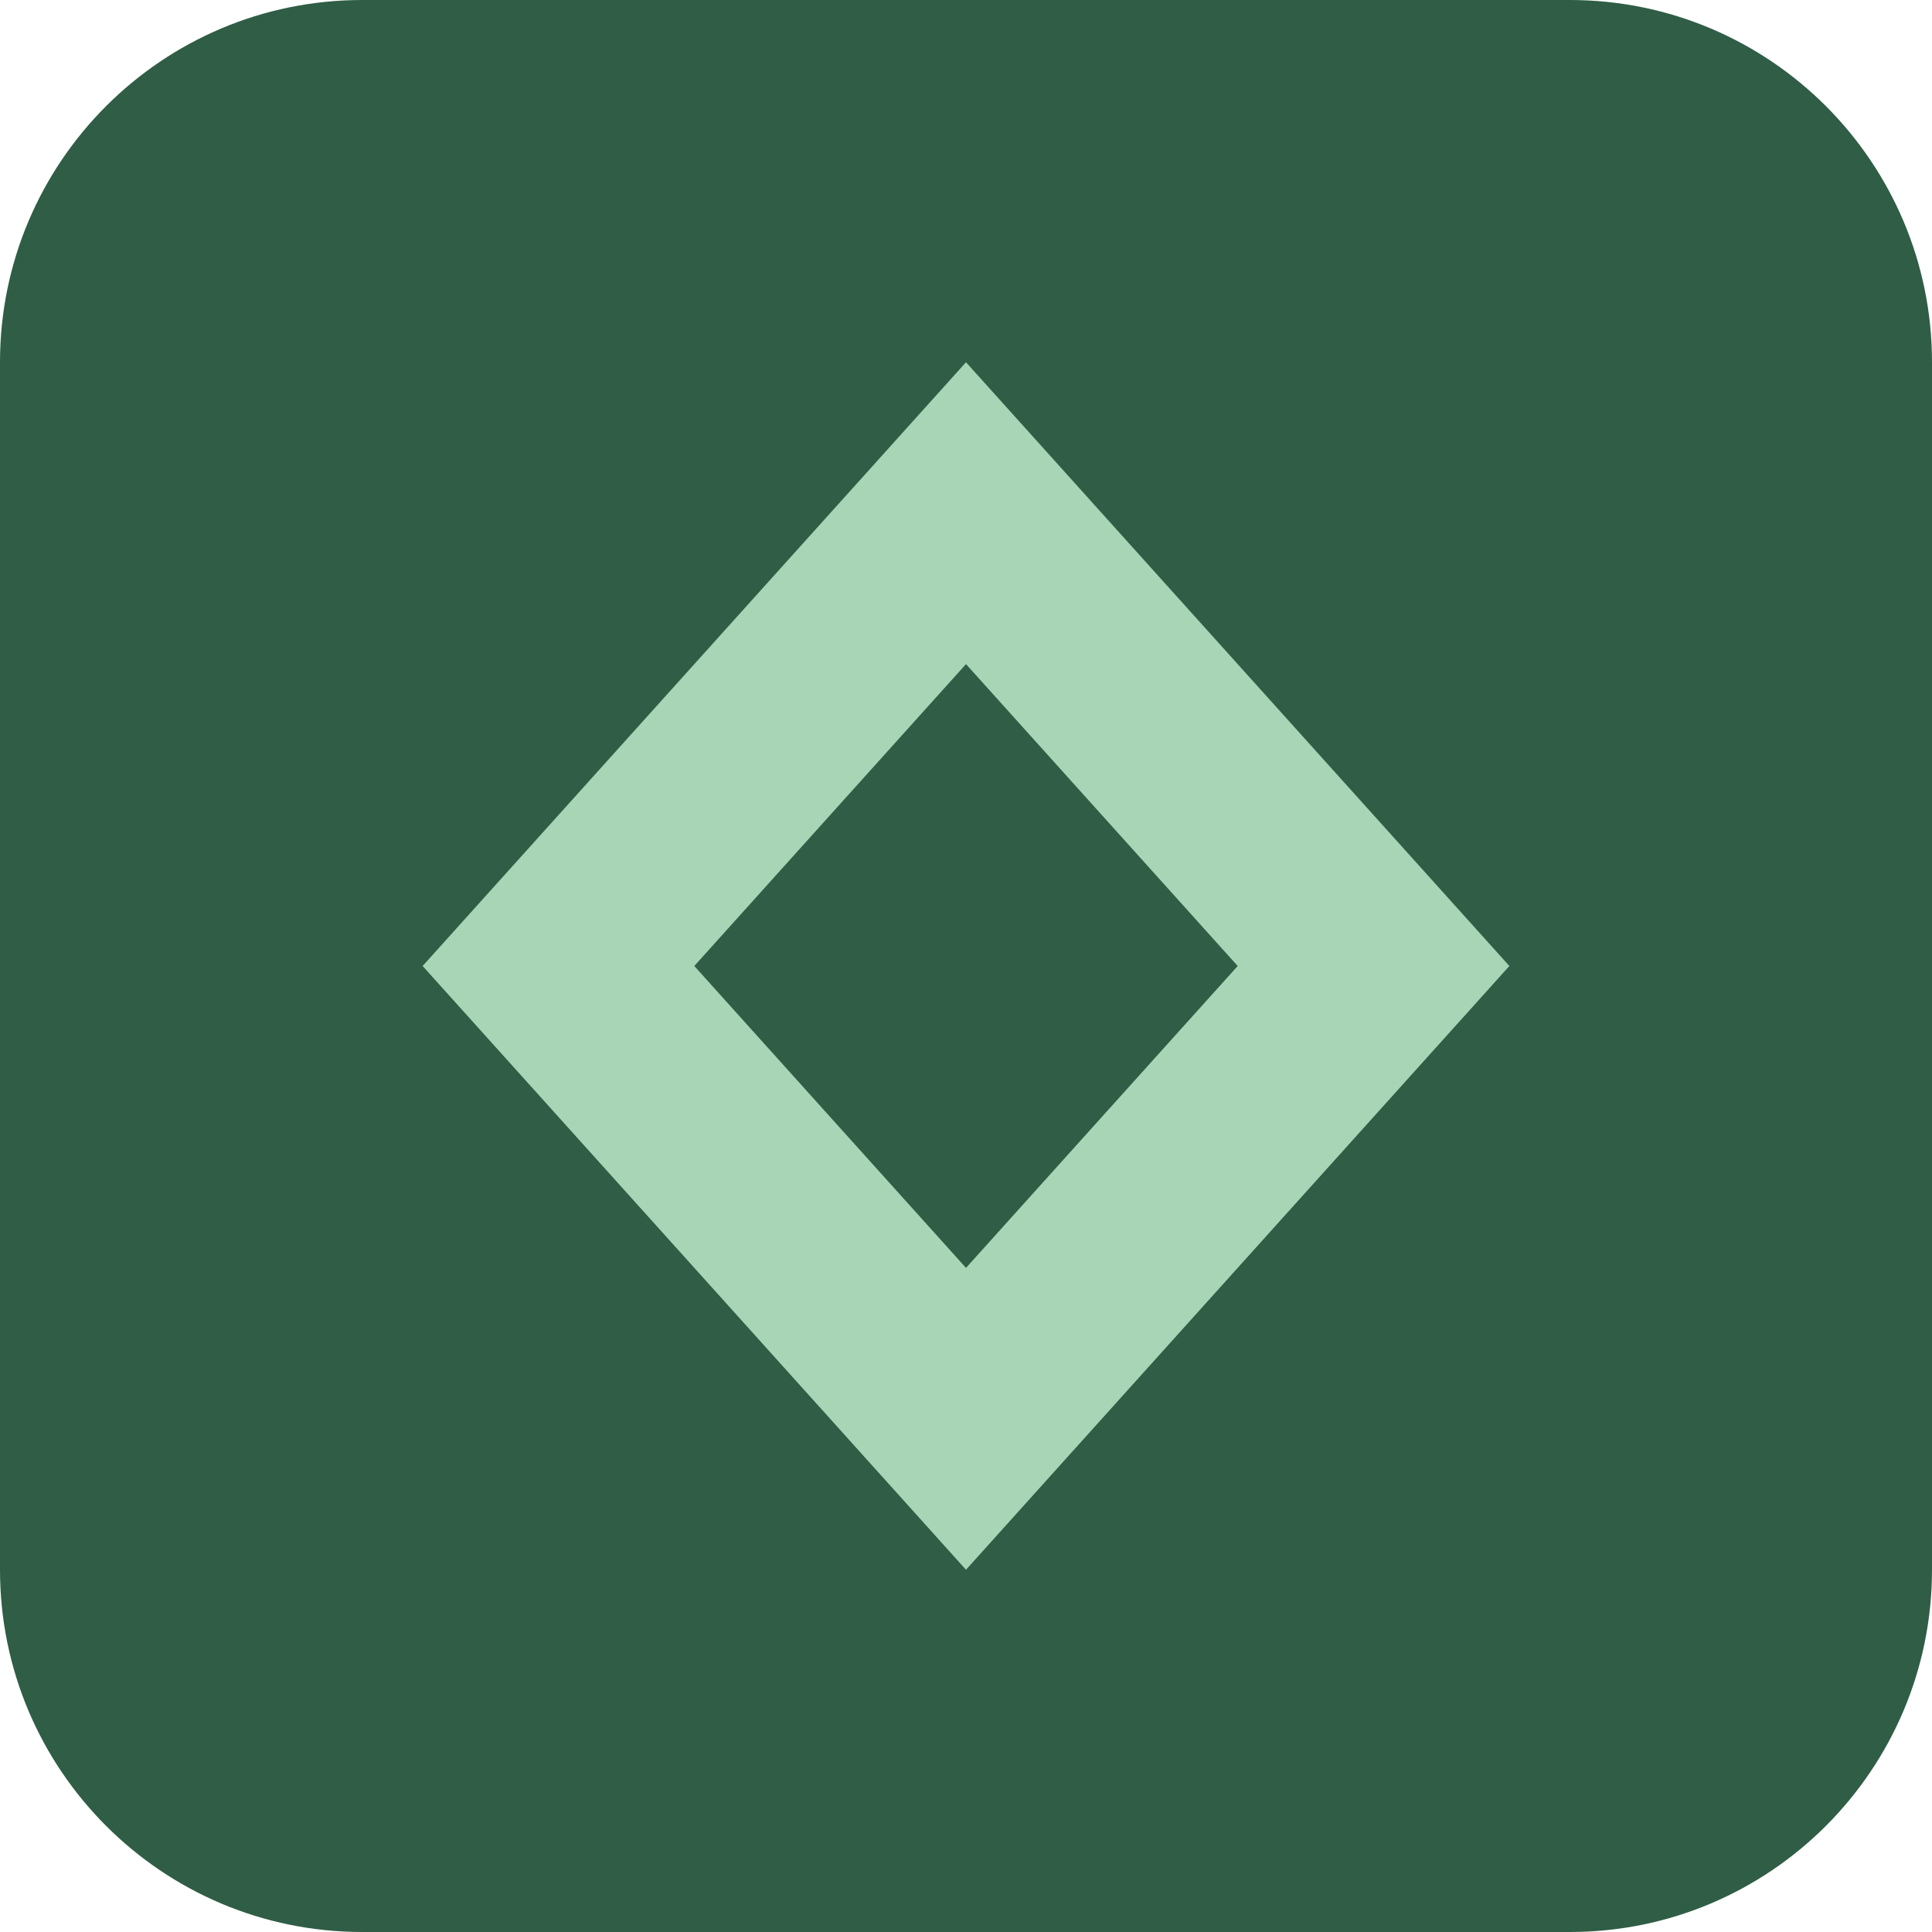
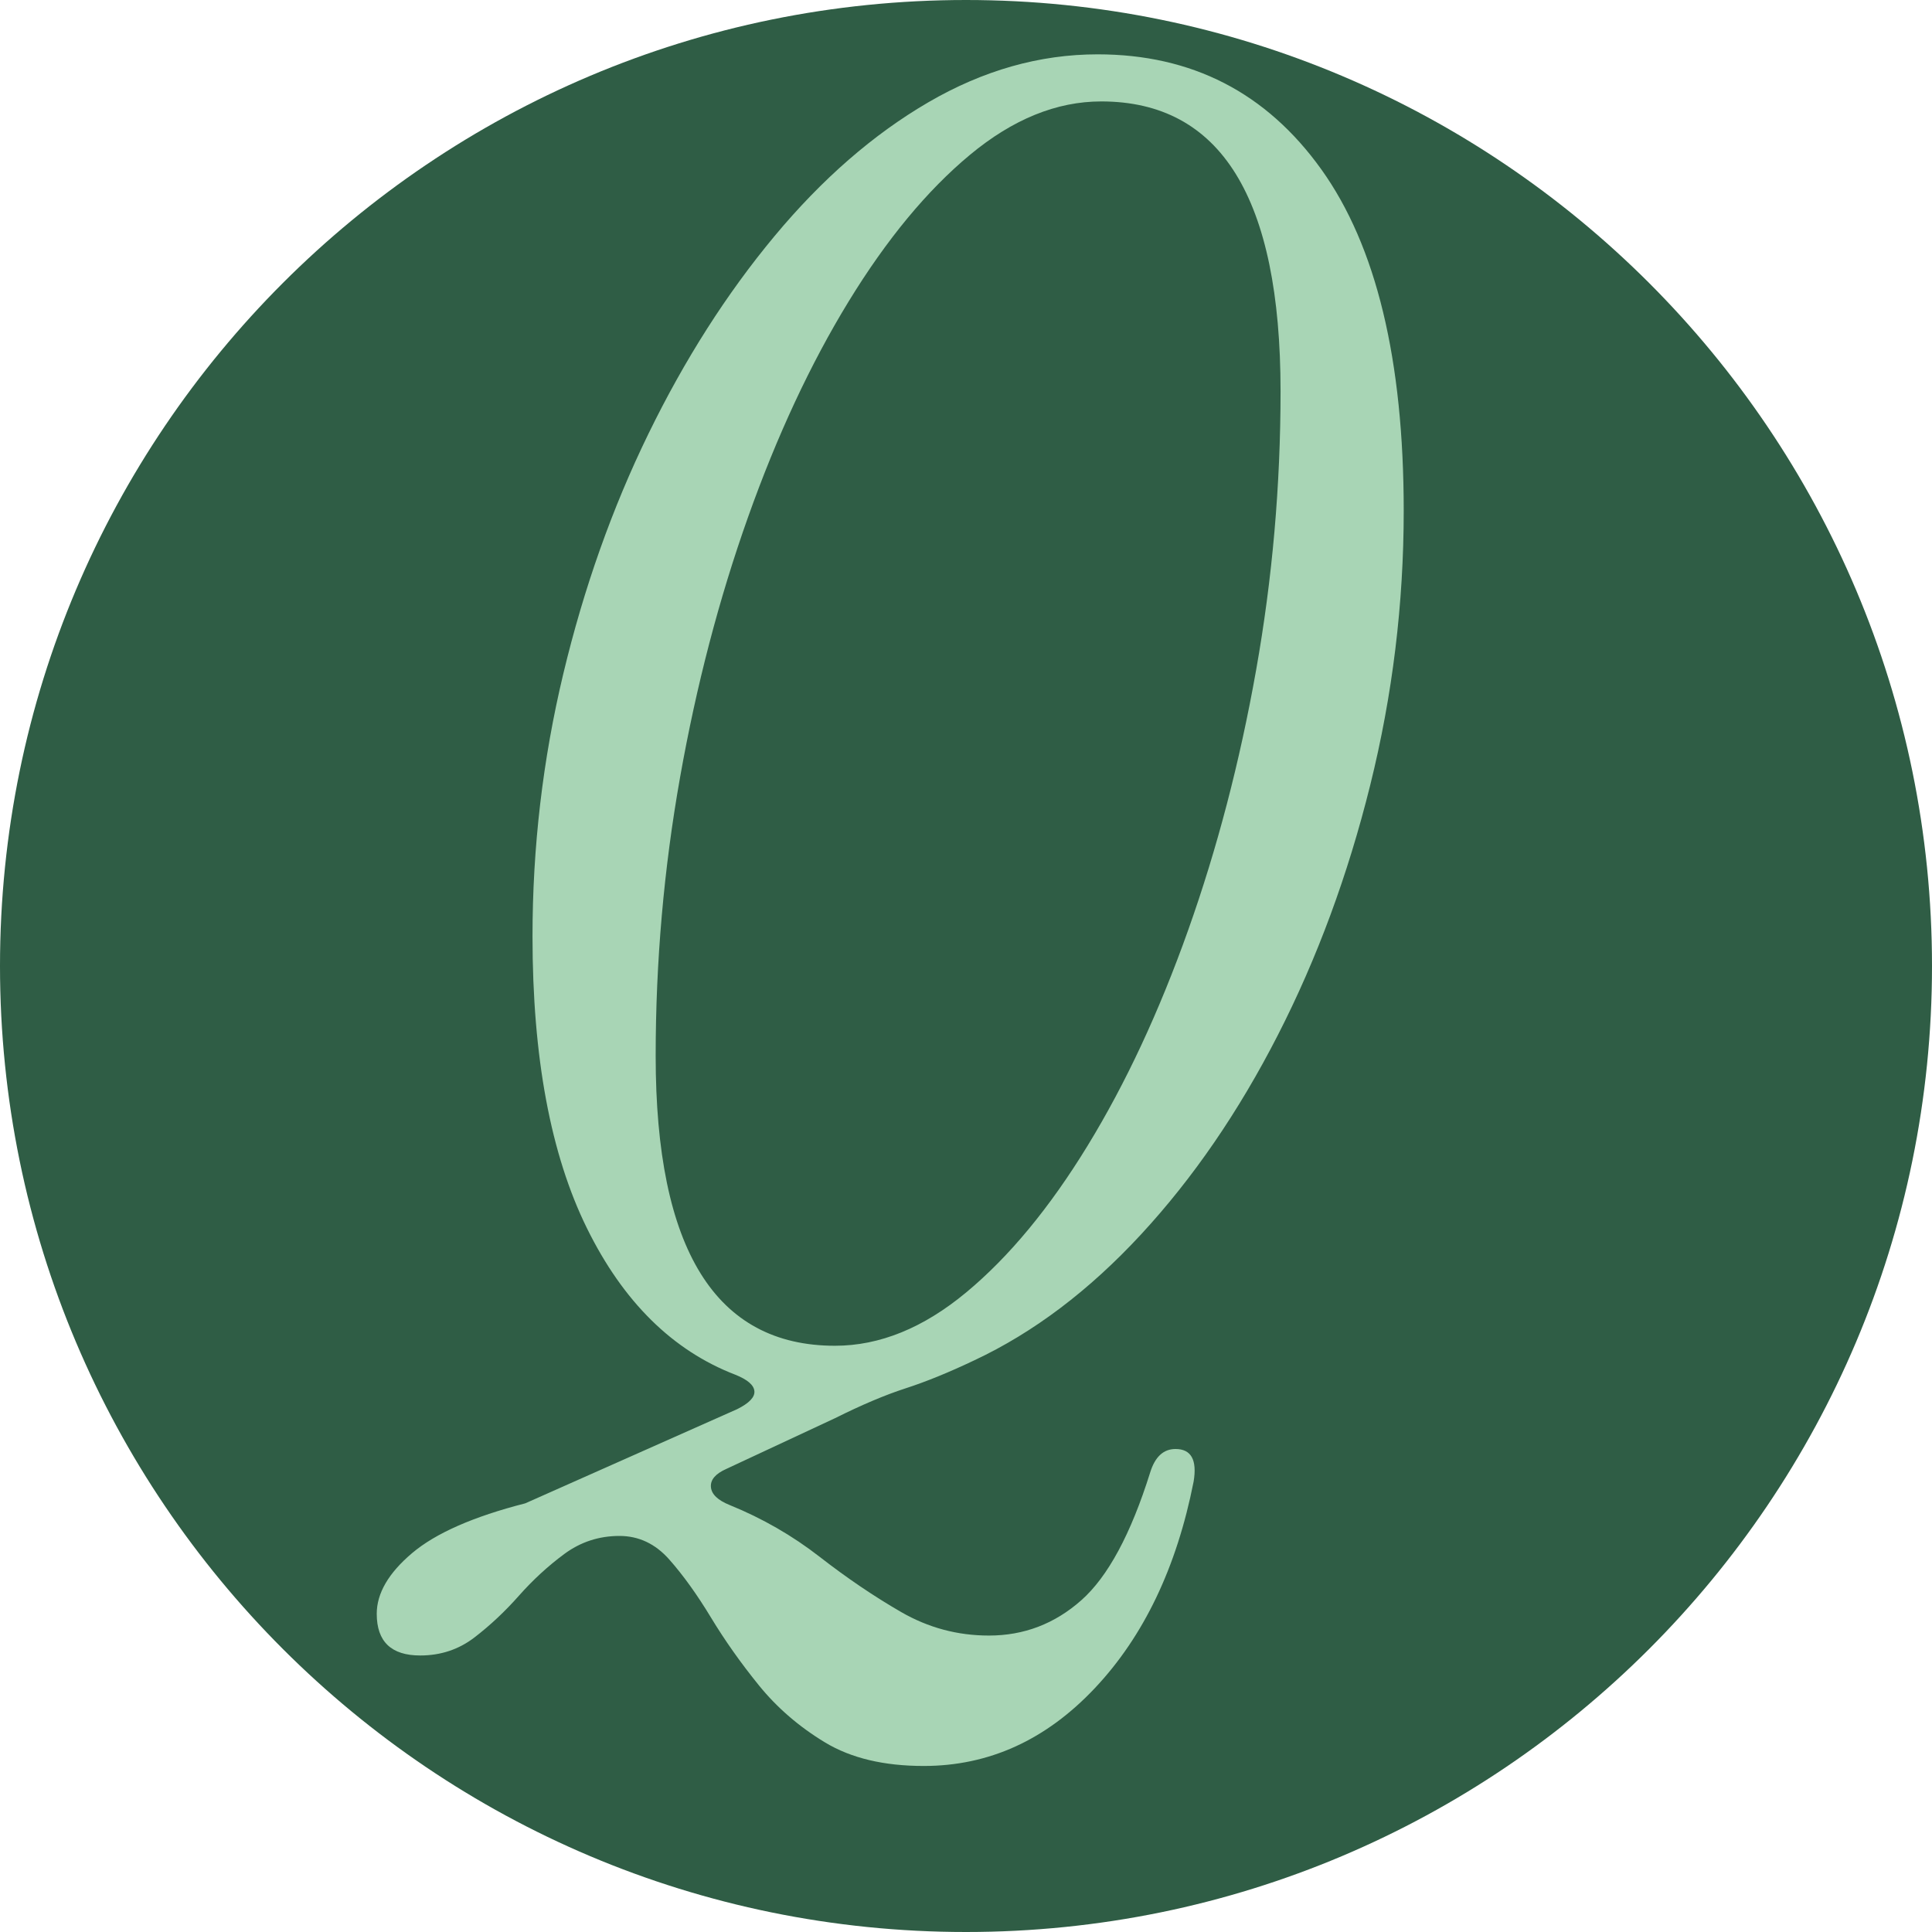
<svg xmlns="http://www.w3.org/2000/svg" viewBox="0 0 32 32">
-   <rect width="32" height="32" rx="6" fill="#2f5d45" />
-   <path d="M16 6l9 10-9 10-9-10z" fill="#a8d5b5" />
-   <path d="M16 11l4.5 5-4.5 5-4.5-5z" fill="#2f5d45" />
+   <circle cx="16" cy="16" r="16" fill="#2f5d45" />
+   <path transform="translate(7.20 22.80) scale(0.03 -0.03)" d="M270 -215Q237 -215 215.5 -202.0Q194 -189 179.0 -170.5Q164 -152 152.5 -133.0Q141 -114 129.5 -101.0Q118 -88 102 -88Q85 -88 71.5 -98.0Q58 -108 46.5 -121.0Q35 -134 22.0 -144.0Q9 -154 -8 -154Q-32 -154 -32 -131Q-32 -114 -12.5 -97.5Q7 -81 50 -70L167 -18Q177 -13 176.5 -8.0Q176 -3 166 1Q114 21 84.0 82.0Q54 143 54 243Q54 317 71.0 388.0Q88 459 118.0 520.5Q148 582 187.5 629.5Q227 677 272.5 703.5Q318 730 366 730Q444 730 489.5 666.5Q535 603 535 478Q535 401 516.5 326.5Q498 252 465.5 188.5Q433 125 390.0 78.5Q347 32 298 9Q277 -1 260.0 -6.5Q243 -12 221 -23L161 -51Q152 -55 152.5 -61.0Q153 -67 163 -71Q190 -82 212.5 -99.5Q235 -117 257.5 -130.0Q280 -143 306 -143Q335 -143 357.0 -123.5Q379 -104 395 -53Q399 -40 409 -40Q422 -40 419 -58Q405 -129 364.5 -172.0Q324 -215 270 -215ZM221 17Q258 17 293.5 46.5Q329 76 360.5 127.5Q392 179 416.0 246.5Q440 314 453.5 390.0Q467 466 467 544Q467 704 368 704Q331 704 295.5 674.5Q260 645 228.5 593.5Q197 542 173.0 474.5Q149 407 135.5 331.0Q122 255 122 177Q122 17 221 17Z" fill="#a8d5b5" />
</svg>
